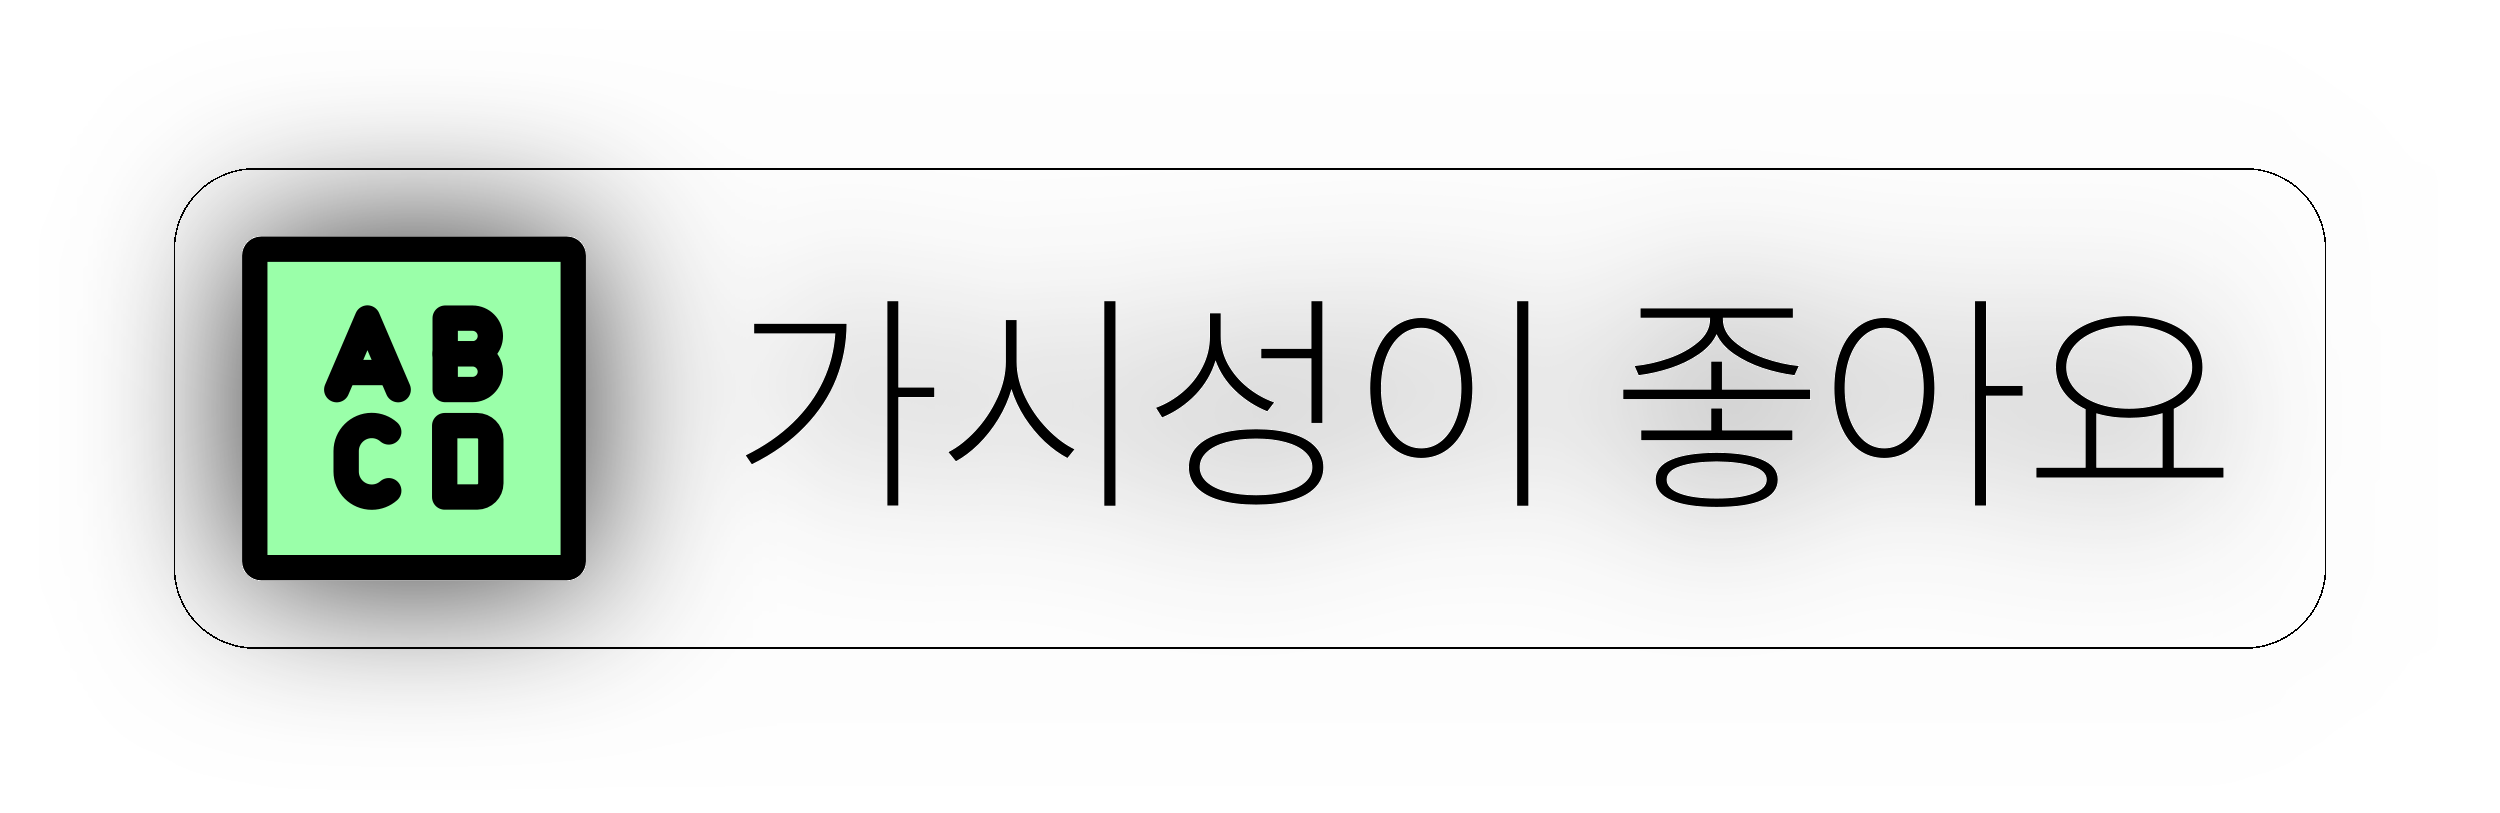
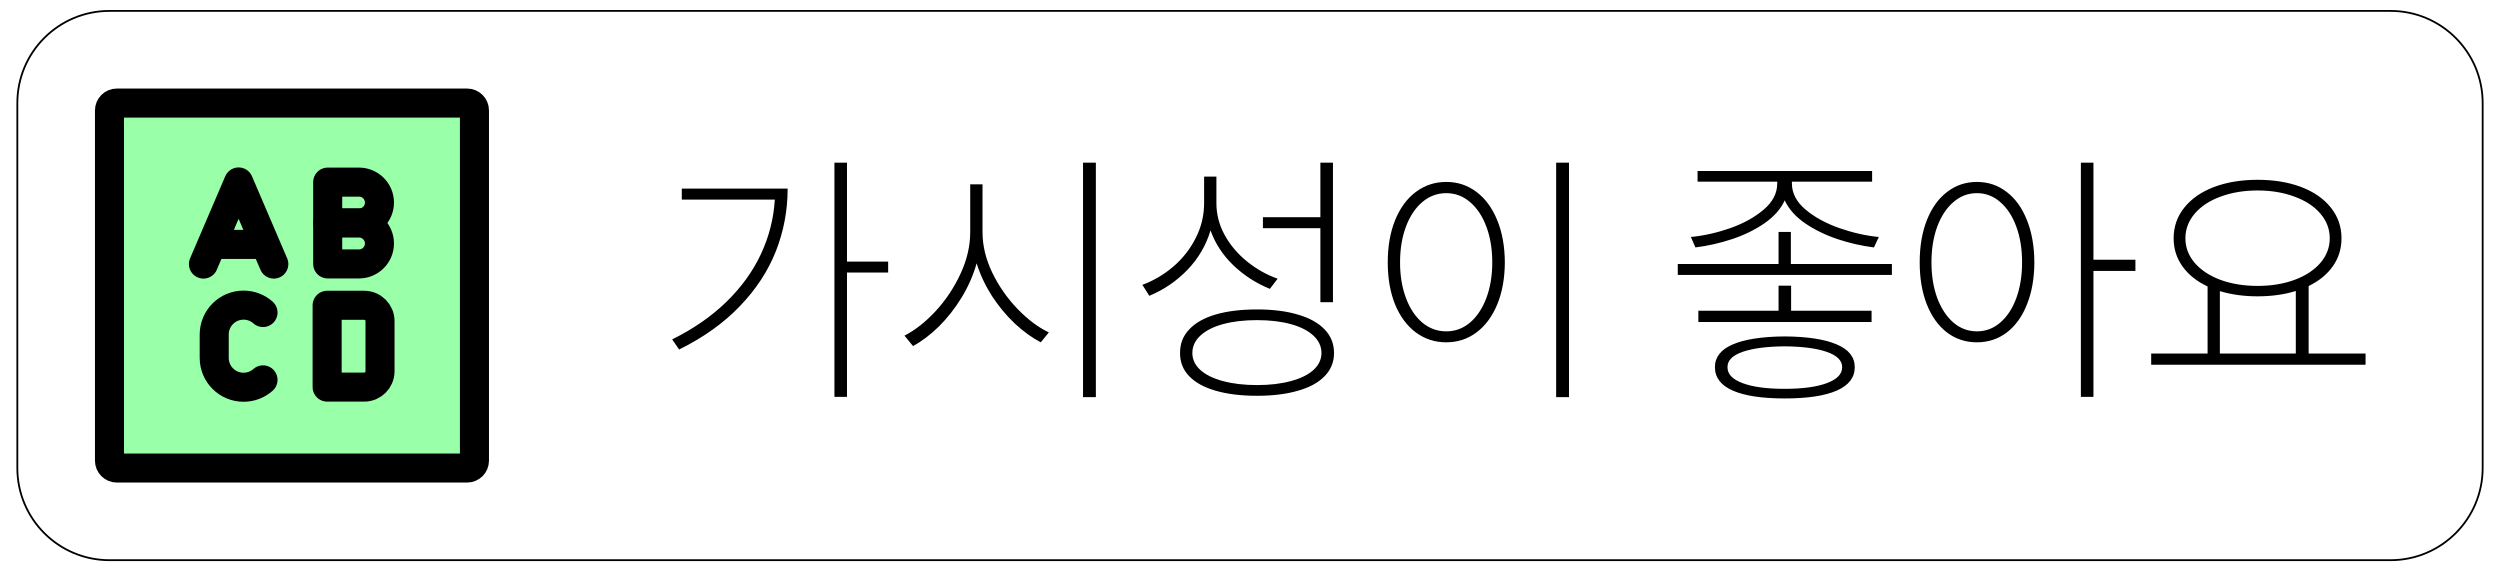
- <svg xmlns="http://www.w3.org/2000/svg" width="157" height="51" viewBox="0 0 157 51" fill="none">
-   <g filter="url(#filter0_d_99_2123)">
-     <rect x="10.95" y="10.598" width="135.1" height="30.1" rx="5.05" stroke="black" stroke-width="0.1" shape-rendering="crispEdges" />
-     <path d="M35.598 35.648H16.402C16.181 35.648 16 35.468 16 35.246V16.051C16 15.829 16.181 15.648 16.402 15.648H35.598C35.819 15.648 36 15.829 36 16.051V35.246C36 35.468 35.819 35.648 35.598 35.648Z" fill="#9AFFA9" stroke="black" stroke-width="1.592" stroke-miterlimit="10" stroke-linejoin="round" />
-     <path d="M25.005 24.471L23.076 19.971L21.148 24.471" fill="#9AFFA9" />
-     <path d="M25.005 24.471L23.076 19.971L21.148 24.471" stroke="black" stroke-width="1.592" stroke-miterlimit="10" stroke-linecap="round" stroke-linejoin="round" />
-     <path d="M21.79 23.394H24.362H21.79Z" fill="#9AFFA9" />
-     <path d="M21.79 23.394H24.362" stroke="black" stroke-width="1.592" stroke-miterlimit="10" stroke-linecap="round" stroke-linejoin="round" />
-     <path d="M24.413 30.817C24.129 31.069 23.756 31.221 23.347 31.221C22.459 31.221 21.739 30.502 21.739 29.614V28.329C21.739 27.441 22.459 26.721 23.347 26.721C23.756 26.721 24.129 26.874 24.413 27.126" fill="#9AFFA9" />
-     <path d="M24.413 30.817C24.129 31.069 23.756 31.221 23.347 31.221C22.459 31.221 21.739 30.502 21.739 29.614V28.329C21.739 27.441 22.459 26.721 23.347 26.721C23.756 26.721 24.129 26.874 24.413 27.126" stroke="black" stroke-width="1.592" stroke-miterlimit="10" stroke-linecap="round" stroke-linejoin="round" />
-     <path d="M29.674 22.221H27.958V19.98H29.674C30.293 19.98 30.794 20.482 30.794 21.101C30.794 21.72 30.293 22.221 29.674 22.221Z" fill="#9AFFA9" stroke="black" stroke-width="1.592" stroke-miterlimit="10" stroke-linecap="round" stroke-linejoin="round" />
-     <path d="M29.674 24.463H27.958V22.221H29.674C30.293 22.221 30.794 22.723 30.794 23.342C30.794 23.961 30.293 24.463 29.674 24.463Z" fill="#9AFFA9" stroke="black" stroke-width="1.592" stroke-miterlimit="10" stroke-linecap="round" stroke-linejoin="round" />
-     <path d="M29.958 31.213H27.927V26.73H29.958C30.437 26.73 30.825 27.118 30.825 27.596V30.346C30.825 30.825 30.437 31.213 29.958 31.213Z" fill="#9AFFA9" stroke="black" stroke-width="1.592" stroke-miterlimit="10" stroke-linecap="round" stroke-linejoin="round" />
-     <path d="M56.415 24.335H58.671V24.936H56.415V31.747H55.727V18.915H56.415V24.335ZM53.163 20.336C53.163 21.527 52.948 22.67 52.519 23.764C52.089 24.852 51.43 25.858 50.541 26.781C49.657 27.704 48.549 28.495 47.216 29.154L46.835 28.598C47.992 28.026 48.978 27.345 49.794 26.554C50.614 25.758 51.247 24.887 51.691 23.939C52.14 22.987 52.397 21.986 52.46 20.936H47.362V20.336H53.163ZM63.842 22.724C63.842 23.461 64.02 24.201 64.376 24.943C64.738 25.685 65.199 26.347 65.761 26.928C66.322 27.509 66.894 27.939 67.475 28.217L67.035 28.759C66.557 28.51 66.083 28.168 65.614 27.733C65.15 27.294 64.733 26.791 64.362 26.225C63.996 25.653 63.715 25.055 63.52 24.43C63.334 25.084 63.058 25.712 62.692 26.312C62.326 26.908 61.911 27.436 61.447 27.895C60.983 28.349 60.512 28.705 60.033 28.964L59.565 28.393C60.141 28.1 60.707 27.655 61.264 27.06C61.82 26.459 62.277 25.775 62.633 25.009C62.99 24.242 63.168 23.48 63.168 22.724V20.102H63.842V22.724ZM70.053 31.762H69.35V18.915H70.053V31.762ZM76.659 21.112C76.654 21.723 76.803 22.309 77.106 22.87C77.414 23.427 77.824 23.913 78.336 24.328C78.849 24.743 79.408 25.058 80.014 25.273L79.589 25.829C78.842 25.526 78.178 25.099 77.597 24.547C77.016 23.991 76.596 23.351 76.337 22.628C76.093 23.444 75.67 24.164 75.07 24.789C74.469 25.409 73.773 25.883 72.982 26.21L72.602 25.609C73.222 25.38 73.788 25.045 74.301 24.606C74.814 24.166 75.221 23.646 75.524 23.046C75.832 22.445 75.985 21.806 75.985 21.127V19.677H76.659V21.112ZM83.046 26.561H82.357V22.504H79.208V21.903H82.357V18.915H83.046V26.561ZM78.886 26.957C79.755 26.957 80.504 27.052 81.134 27.243C81.769 27.428 82.255 27.699 82.592 28.056C82.934 28.412 83.105 28.842 83.105 29.345C83.105 29.838 82.934 30.26 82.592 30.612C82.255 30.963 81.769 31.23 81.134 31.41C80.504 31.596 79.755 31.689 78.886 31.689C78.007 31.689 77.25 31.596 76.615 31.41C75.985 31.23 75.502 30.963 75.165 30.612C74.828 30.26 74.662 29.838 74.667 29.345C74.662 28.842 74.828 28.412 75.165 28.056C75.502 27.694 75.985 27.421 76.615 27.235C77.25 27.05 78.007 26.957 78.886 26.957ZM78.886 27.543C78.178 27.543 77.555 27.616 77.018 27.763C76.486 27.909 76.073 28.119 75.78 28.393C75.487 28.666 75.341 28.983 75.341 29.345C75.341 29.696 75.487 30.006 75.78 30.275C76.073 30.539 76.486 30.741 77.018 30.883C77.555 31.029 78.178 31.102 78.886 31.102C79.589 31.102 80.207 31.029 80.739 30.883C81.271 30.741 81.684 30.539 81.977 30.275C82.269 30.006 82.416 29.696 82.416 29.345C82.416 28.983 82.269 28.666 81.977 28.393C81.684 28.119 81.271 27.909 80.739 27.763C80.207 27.616 79.589 27.543 78.886 27.543ZM95.981 31.762H95.277V18.915H95.981V31.762ZM89.257 19.97C89.877 19.97 90.429 20.153 90.912 20.519C91.395 20.88 91.774 21.395 92.047 22.064C92.321 22.729 92.46 23.5 92.465 24.379C92.46 25.253 92.321 26.022 92.047 26.686C91.774 27.345 91.395 27.855 90.912 28.217C90.429 28.578 89.877 28.759 89.257 28.759C88.632 28.759 88.075 28.578 87.587 28.217C87.103 27.855 86.725 27.345 86.452 26.686C86.183 26.022 86.049 25.253 86.049 24.379C86.049 23.5 86.183 22.729 86.452 22.064C86.725 21.395 87.103 20.88 87.587 20.519C88.075 20.153 88.632 19.97 89.257 19.97ZM89.257 20.585C88.764 20.585 88.324 20.748 87.939 21.076C87.558 21.398 87.26 21.847 87.045 22.423C86.83 23 86.723 23.651 86.723 24.379C86.723 25.102 86.83 25.751 87.045 26.327C87.26 26.903 87.558 27.352 87.939 27.675C88.324 27.997 88.764 28.158 89.257 28.158C89.745 28.158 90.18 27.997 90.561 27.675C90.941 27.348 91.239 26.898 91.454 26.327C91.669 25.751 91.776 25.102 91.776 24.379C91.776 23.651 91.669 23 91.454 22.423C91.239 21.847 90.941 21.398 90.561 21.076C90.18 20.748 89.745 20.585 89.257 20.585ZM108.139 24.467H113.676V25.067H101.942V24.467H107.465V22.709H108.139V24.467ZM108.197 20.058C108.197 20.585 108.444 21.059 108.937 21.479C109.435 21.898 110.053 22.238 110.79 22.497C111.527 22.755 112.25 22.919 112.958 22.987L112.694 23.559C112.025 23.476 111.359 23.324 110.695 23.105C110.031 22.88 109.438 22.589 108.915 22.233C108.393 21.872 108.021 21.454 107.802 20.98C107.587 21.454 107.218 21.872 106.696 22.233C106.173 22.594 105.58 22.885 104.916 23.105C104.252 23.324 103.583 23.476 102.909 23.559L102.66 22.987C103.363 22.919 104.081 22.758 104.813 22.504C105.546 22.245 106.159 21.906 106.652 21.486C107.145 21.066 107.392 20.59 107.392 20.058V19.955H103.026V19.369H112.592V19.955H108.197V20.058ZM112.562 27.645H103.07V27.03H107.465V25.653H108.153V27.03H112.562V27.645ZM107.802 28.436C109.052 28.446 110.004 28.593 110.658 28.876C111.312 29.154 111.64 29.569 111.64 30.121C111.64 30.688 111.312 31.115 110.658 31.403C110.004 31.691 109.052 31.835 107.802 31.835C106.557 31.835 105.607 31.691 104.953 31.403C104.303 31.115 103.979 30.688 103.979 30.121C103.979 29.569 104.303 29.154 104.953 28.876C105.602 28.593 106.552 28.446 107.802 28.436ZM107.802 28.979C106.806 28.988 106.032 29.091 105.48 29.286C104.933 29.481 104.662 29.76 104.667 30.121C104.662 30.497 104.936 30.788 105.487 30.993C106.039 31.203 106.811 31.308 107.802 31.308C108.788 31.308 109.56 31.203 110.116 30.993C110.673 30.788 110.951 30.497 110.951 30.121C110.951 29.76 110.673 29.481 110.116 29.286C109.564 29.091 108.793 28.988 107.802 28.979ZM118.334 19.97C118.949 19.97 119.494 20.153 119.967 20.519C120.441 20.88 120.81 21.393 121.073 22.057C121.342 22.721 121.479 23.495 121.483 24.379C121.479 25.258 121.342 26.029 121.073 26.693C120.81 27.352 120.441 27.863 119.967 28.224C119.494 28.581 118.949 28.759 118.334 28.759C117.719 28.759 117.174 28.581 116.701 28.224C116.227 27.863 115.858 27.352 115.595 26.693C115.331 26.029 115.199 25.258 115.199 24.379C115.199 23.495 115.331 22.721 115.595 22.057C115.858 21.393 116.227 20.88 116.701 20.519C117.174 20.153 117.719 19.97 118.334 19.97ZM118.334 20.585C117.851 20.585 117.421 20.748 117.045 21.076C116.669 21.398 116.374 21.847 116.159 22.423C115.949 23 115.844 23.651 115.844 24.379C115.844 25.102 115.949 25.751 116.159 26.327C116.374 26.898 116.669 27.348 117.045 27.675C117.421 27.997 117.851 28.158 118.334 28.158C118.817 28.158 119.245 27.997 119.616 27.675C119.992 27.352 120.285 26.906 120.495 26.334C120.705 25.758 120.81 25.106 120.81 24.379C120.81 23.646 120.705 22.995 120.495 22.423C120.285 21.847 119.992 21.398 119.616 21.076C119.245 20.748 118.817 20.585 118.334 20.585ZM124.721 24.232H127.021V24.848H124.721V31.747H124.032V18.915H124.721V24.232ZM139.633 29.989H127.885V29.374H130.976V25.697C130.39 25.424 129.933 25.06 129.606 24.606C129.279 24.152 129.115 23.637 129.115 23.061C129.115 22.421 129.311 21.859 129.701 21.376C130.092 20.888 130.634 20.512 131.327 20.248C132.025 19.984 132.821 19.852 133.715 19.852C134.613 19.852 135.409 19.984 136.103 20.248C136.801 20.512 137.343 20.888 137.729 21.376C138.119 21.859 138.314 22.421 138.314 23.061C138.314 23.632 138.156 24.142 137.838 24.591C137.526 25.036 137.084 25.397 136.513 25.675V29.374H139.633V29.989ZM133.715 20.439C132.968 20.439 132.292 20.551 131.686 20.775C131.085 20.995 130.614 21.305 130.272 21.706C129.931 22.106 129.76 22.558 129.76 23.061C129.76 23.559 129.931 24.008 130.272 24.408C130.614 24.804 131.085 25.114 131.686 25.338C132.292 25.558 132.968 25.668 133.715 25.668C134.462 25.668 135.136 25.558 135.736 25.338C136.342 25.114 136.815 24.804 137.157 24.408C137.499 24.008 137.67 23.559 137.67 23.061C137.67 22.558 137.499 22.106 137.157 21.706C136.815 21.305 136.342 20.995 135.736 20.775C135.136 20.551 134.462 20.439 133.715 20.439ZM135.81 29.374V25.946C135.18 26.142 134.481 26.239 133.715 26.239C132.968 26.239 132.279 26.144 131.649 25.954V29.374H135.81Z" fill="black" />
-   </g>
-   <defs>
-     <filter id="filter0_d_99_2123" x="0.9" y="0.548" width="155.2" height="50.2" filterUnits="userSpaceOnUse" color-interpolation-filters="sRGB">
-       <feFlood flood-opacity="0" result="BackgroundImageFix" />
-       <feColorMatrix in="SourceAlpha" type="matrix" values="0 0 0 0 0 0 0 0 0 0 0 0 0 0 0 0 0 0 127 0" result="hardAlpha" />
-       <feOffset />
-       <feGaussianBlur stdDeviation="5" />
-       <feComposite in2="hardAlpha" operator="out" />
-       <feColorMatrix type="matrix" values="0 0 0 0 0 0 0 0 0 0 0 0 0 0 0 0 0 0 0.8 0" />
-       <feBlend mode="normal" in2="BackgroundImageFix" result="effect1_dropShadow_99_2123" />
-       <feBlend mode="normal" in="SourceGraphic" in2="effect1_dropShadow_99_2123" result="shape" />
-     </filter>
-   </defs>
+ <svg xmlns="http://www.w3.org/2000/svg" width="137" height="31" viewBox="0 0 137 31" fill="none">
+   <rect x="0.95" y="0.598" width="135.1" height="30.1" rx="5.05" stroke="black" stroke-width="0.1" />
+   <path d="M25.598 25.648H6.402C6.181 25.648 6 25.468 6 25.246V6.051C6 5.829 6.181 5.648 6.402 5.648H25.598C25.819 5.648 26 5.829 26 6.051V25.246C26 25.468 25.819 25.648 25.598 25.648Z" fill="#9AFFA9" stroke="black" stroke-width="1.592" stroke-miterlimit="10" stroke-linejoin="round" />
+   <path d="M15.005 14.471L13.076 9.971L11.148 14.471" fill="#9AFFA9" />
+   <path d="M15.005 14.471L13.076 9.971L11.148 14.471" stroke="black" stroke-width="1.592" stroke-miterlimit="10" stroke-linecap="round" stroke-linejoin="round" />
+   <path d="M11.79 13.394H14.362H11.79Z" fill="#9AFFA9" />
+   <path d="M11.79 13.394H14.362" stroke="black" stroke-width="1.592" stroke-miterlimit="10" stroke-linecap="round" stroke-linejoin="round" />
+   <path d="M14.413 20.817C14.129 21.069 13.756 21.221 13.347 21.221C12.459 21.221 11.739 20.502 11.739 19.614V18.329C11.739 17.441 12.459 16.721 13.347 16.721C13.756 16.721 14.129 16.874 14.413 17.126" fill="#9AFFA9" />
+   <path d="M14.413 20.817C14.129 21.069 13.756 21.221 13.347 21.221C12.459 21.221 11.739 20.502 11.739 19.614V18.329C11.739 17.441 12.459 16.721 13.347 16.721C13.756 16.721 14.129 16.874 14.413 17.126" stroke="black" stroke-width="1.592" stroke-miterlimit="10" stroke-linecap="round" stroke-linejoin="round" />
+   <path d="M19.674 12.221H17.958V9.98H19.674C20.293 9.98 20.794 10.482 20.794 11.101C20.794 11.72 20.293 12.221 19.674 12.221Z" fill="#9AFFA9" stroke="black" stroke-width="1.592" stroke-miterlimit="10" stroke-linecap="round" stroke-linejoin="round" />
+   <path d="M19.674 14.463H17.958V12.221H19.674C20.293 12.221 20.794 12.723 20.794 13.342C20.794 13.961 20.293 14.463 19.674 14.463Z" fill="#9AFFA9" stroke="black" stroke-width="1.592" stroke-miterlimit="10" stroke-linecap="round" stroke-linejoin="round" />
+   <path d="M19.958 21.213H17.927V16.73H19.958C20.437 16.73 20.825 17.118 20.825 17.596V20.346C20.825 20.825 20.437 21.213 19.958 21.213Z" fill="#9AFFA9" stroke="black" stroke-width="1.592" stroke-miterlimit="10" stroke-linecap="round" stroke-linejoin="round" />
+   <path d="M46.415 14.335H48.671V14.935H46.415V21.747H45.727V8.915H46.415V14.335ZM43.163 10.336C43.163 11.527 42.948 12.67 42.519 13.764C42.089 14.852 41.43 15.858 40.541 16.781C39.657 17.704 38.549 18.495 37.216 19.154L36.835 18.598C37.992 18.026 38.978 17.345 39.794 16.554C40.614 15.758 41.247 14.887 41.691 13.94C42.14 12.987 42.397 11.986 42.46 10.937H37.362V10.336H43.163ZM53.842 12.724C53.842 13.461 54.02 14.201 54.377 14.943C54.738 15.685 55.199 16.347 55.761 16.928C56.322 17.509 56.894 17.939 57.475 18.217L57.035 18.759C56.557 18.51 56.083 18.168 55.614 17.733C55.15 17.294 54.733 16.791 54.362 16.225C53.996 15.653 53.715 15.055 53.52 14.43C53.334 15.085 53.058 15.712 52.692 16.312C52.326 16.908 51.911 17.436 51.447 17.895C50.983 18.349 50.512 18.705 50.033 18.964L49.565 18.393C50.141 18.1 50.707 17.655 51.264 17.06C51.82 16.459 52.277 15.775 52.633 15.009C52.99 14.242 53.168 13.48 53.168 12.724V10.102H53.842V12.724ZM60.053 21.762H59.35V8.915H60.053V21.762ZM66.659 11.112C66.654 11.723 66.803 12.309 67.106 12.87C67.414 13.427 67.824 13.913 68.336 14.328C68.849 14.743 69.408 15.058 70.014 15.273L69.589 15.829C68.842 15.526 68.178 15.099 67.597 14.547C67.016 13.991 66.596 13.351 66.337 12.628C66.093 13.444 65.67 14.164 65.07 14.789C64.469 15.409 63.773 15.883 62.982 16.21L62.602 15.609C63.222 15.38 63.788 15.045 64.301 14.606C64.814 14.166 65.221 13.646 65.524 13.046C65.832 12.445 65.985 11.806 65.985 11.127V9.677H66.659V11.112ZM73.046 16.561H72.357V12.504H69.208V11.903H72.357V8.915H73.046V16.561ZM68.886 16.957C69.755 16.957 70.504 17.052 71.134 17.243C71.769 17.428 72.255 17.699 72.592 18.056C72.934 18.412 73.105 18.842 73.105 19.345C73.105 19.838 72.934 20.26 72.592 20.612C72.255 20.963 71.769 21.23 71.134 21.41C70.504 21.596 69.755 21.689 68.886 21.689C68.007 21.689 67.25 21.596 66.615 21.41C65.985 21.23 65.502 20.963 65.165 20.612C64.828 20.26 64.662 19.838 64.667 19.345C64.662 18.842 64.828 18.412 65.165 18.056C65.502 17.694 65.985 17.421 66.615 17.235C67.25 17.05 68.007 16.957 68.886 16.957ZM68.886 17.543C68.178 17.543 67.555 17.616 67.018 17.763C66.486 17.909 66.073 18.119 65.78 18.393C65.487 18.666 65.341 18.983 65.341 19.345C65.341 19.696 65.487 20.006 65.78 20.275C66.073 20.539 66.486 20.741 67.018 20.883C67.555 21.029 68.178 21.102 68.886 21.102C69.589 21.102 70.207 21.029 70.739 20.883C71.271 20.741 71.684 20.539 71.977 20.275C72.269 20.006 72.416 19.696 72.416 19.345C72.416 18.983 72.269 18.666 71.977 18.393C71.684 18.119 71.271 17.909 70.739 17.763C70.207 17.616 69.589 17.543 68.886 17.543ZM85.981 21.762H85.277V8.915H85.981V21.762ZM79.257 9.97C79.877 9.97 80.429 10.153 80.912 10.519C81.395 10.88 81.774 11.396 82.047 12.065C82.321 12.729 82.46 13.5 82.465 14.379C82.46 15.253 82.321 16.022 82.047 16.686C81.774 17.345 81.395 17.855 80.912 18.217C80.429 18.578 79.877 18.759 79.257 18.759C78.632 18.759 78.075 18.578 77.587 18.217C77.103 17.855 76.725 17.345 76.452 16.686C76.183 16.022 76.049 15.253 76.049 14.379C76.049 13.5 76.183 12.729 76.452 12.065C76.725 11.396 77.103 10.88 77.587 10.519C78.075 10.153 78.632 9.97 79.257 9.97ZM79.257 10.585C78.764 10.585 78.324 10.748 77.939 11.076C77.558 11.398 77.26 11.847 77.045 12.423C76.83 12.999 76.723 13.651 76.723 14.379C76.723 15.102 76.83 15.751 77.045 16.327C77.26 16.903 77.558 17.352 77.939 17.675C78.324 17.997 78.764 18.158 79.257 18.158C79.745 18.158 80.18 17.997 80.561 17.675C80.941 17.348 81.239 16.898 81.454 16.327C81.669 15.751 81.776 15.102 81.776 14.379C81.776 13.651 81.669 12.999 81.454 12.423C81.239 11.847 80.941 11.398 80.561 11.076C80.18 10.748 79.745 10.585 79.257 10.585ZM98.139 14.467H103.676V15.067H91.942V14.467H97.465V12.709H98.139V14.467ZM98.197 10.058C98.197 10.585 98.444 11.059 98.937 11.479C99.435 11.898 100.053 12.238 100.79 12.497C101.527 12.755 102.25 12.919 102.958 12.987L102.694 13.559C102.025 13.476 101.359 13.324 100.695 13.104C100.031 12.88 99.438 12.589 98.915 12.233C98.393 11.872 98.022 11.454 97.802 10.98C97.587 11.454 97.218 11.872 96.696 12.233C96.173 12.594 95.58 12.885 94.916 13.104C94.252 13.324 93.583 13.476 92.909 13.559L92.66 12.987C93.363 12.919 94.081 12.758 94.814 12.504C95.546 12.245 96.159 11.906 96.652 11.486C97.145 11.066 97.392 10.59 97.392 10.058V9.955H93.026V9.369H102.592V9.955H98.197V10.058ZM102.562 17.645H93.07V17.03H97.465V15.653H98.153V17.03H102.562V17.645ZM97.802 18.436C99.052 18.446 100.004 18.593 100.658 18.876C101.312 19.154 101.64 19.569 101.64 20.121C101.64 20.688 101.312 21.115 100.658 21.403C100.004 21.691 99.052 21.835 97.802 21.835C96.557 21.835 95.607 21.691 94.953 21.403C94.303 21.115 93.978 20.688 93.978 20.121C93.978 19.569 94.303 19.154 94.953 18.876C95.602 18.593 96.552 18.446 97.802 18.436ZM97.802 18.979C96.806 18.988 96.032 19.091 95.48 19.286C94.933 19.481 94.662 19.76 94.667 20.121C94.662 20.497 94.936 20.788 95.487 20.993C96.039 21.203 96.811 21.308 97.802 21.308C98.788 21.308 99.56 21.203 100.116 20.993C100.673 20.788 100.951 20.497 100.951 20.121C100.951 19.76 100.673 19.481 100.116 19.286C99.564 19.091 98.793 18.988 97.802 18.979ZM108.334 9.97C108.949 9.97 109.494 10.153 109.967 10.519C110.441 10.88 110.81 11.393 111.073 12.057C111.342 12.721 111.479 13.495 111.483 14.379C111.479 15.258 111.342 16.029 111.073 16.693C110.81 17.352 110.441 17.863 109.967 18.224C109.494 18.581 108.949 18.759 108.334 18.759C107.719 18.759 107.174 18.581 106.701 18.224C106.227 17.863 105.858 17.352 105.595 16.693C105.331 16.029 105.199 15.258 105.199 14.379C105.199 13.495 105.331 12.721 105.595 12.057C105.858 11.393 106.227 10.88 106.701 10.519C107.174 10.153 107.719 9.97 108.334 9.97ZM108.334 10.585C107.851 10.585 107.421 10.748 107.045 11.076C106.669 11.398 106.374 11.847 106.159 12.423C105.949 12.999 105.844 13.651 105.844 14.379C105.844 15.102 105.949 15.751 106.159 16.327C106.374 16.898 106.669 17.348 107.045 17.675C107.421 17.997 107.851 18.158 108.334 18.158C108.817 18.158 109.245 17.997 109.616 17.675C109.992 17.352 110.285 16.906 110.495 16.334C110.705 15.758 110.81 15.106 110.81 14.379C110.81 13.646 110.705 12.995 110.495 12.423C110.285 11.847 109.992 11.398 109.616 11.076C109.245 10.748 108.817 10.585 108.334 10.585ZM114.721 14.232H117.021V14.848H114.721V21.747H114.032V8.915H114.721V14.232ZM129.633 19.989H117.885V19.374H120.976V15.697C120.39 15.424 119.933 15.06 119.606 14.606C119.279 14.152 119.115 13.637 119.115 13.06C119.115 12.421 119.311 11.859 119.701 11.376C120.092 10.888 120.634 10.512 121.327 10.248C122.025 9.984 122.821 9.853 123.715 9.853C124.613 9.853 125.409 9.984 126.103 10.248C126.801 10.512 127.343 10.888 127.729 11.376C128.119 11.859 128.314 12.421 128.314 13.06C128.314 13.632 128.156 14.142 127.838 14.591C127.526 15.036 127.084 15.397 126.513 15.675V19.374H129.633V19.989ZM123.715 10.438C122.968 10.438 122.292 10.551 121.686 10.775C121.085 10.995 120.614 11.305 120.272 11.706C119.931 12.106 119.76 12.558 119.76 13.06C119.76 13.559 119.931 14.008 120.272 14.408C120.614 14.804 121.085 15.114 121.686 15.338C122.292 15.558 122.968 15.668 123.715 15.668C124.462 15.668 125.136 15.558 125.736 15.338C126.342 15.114 126.815 14.804 127.157 14.408C127.499 14.008 127.67 13.559 127.67 13.06C127.67 12.558 127.499 12.106 127.157 11.706C126.815 11.305 126.342 10.995 125.736 10.775C125.136 10.551 124.462 10.438 123.715 10.438ZM125.81 19.374V15.946C125.18 16.142 124.481 16.239 123.715 16.239C122.968 16.239 122.279 16.144 121.649 15.954V19.374H125.81Z" fill="black" />
</svg>
